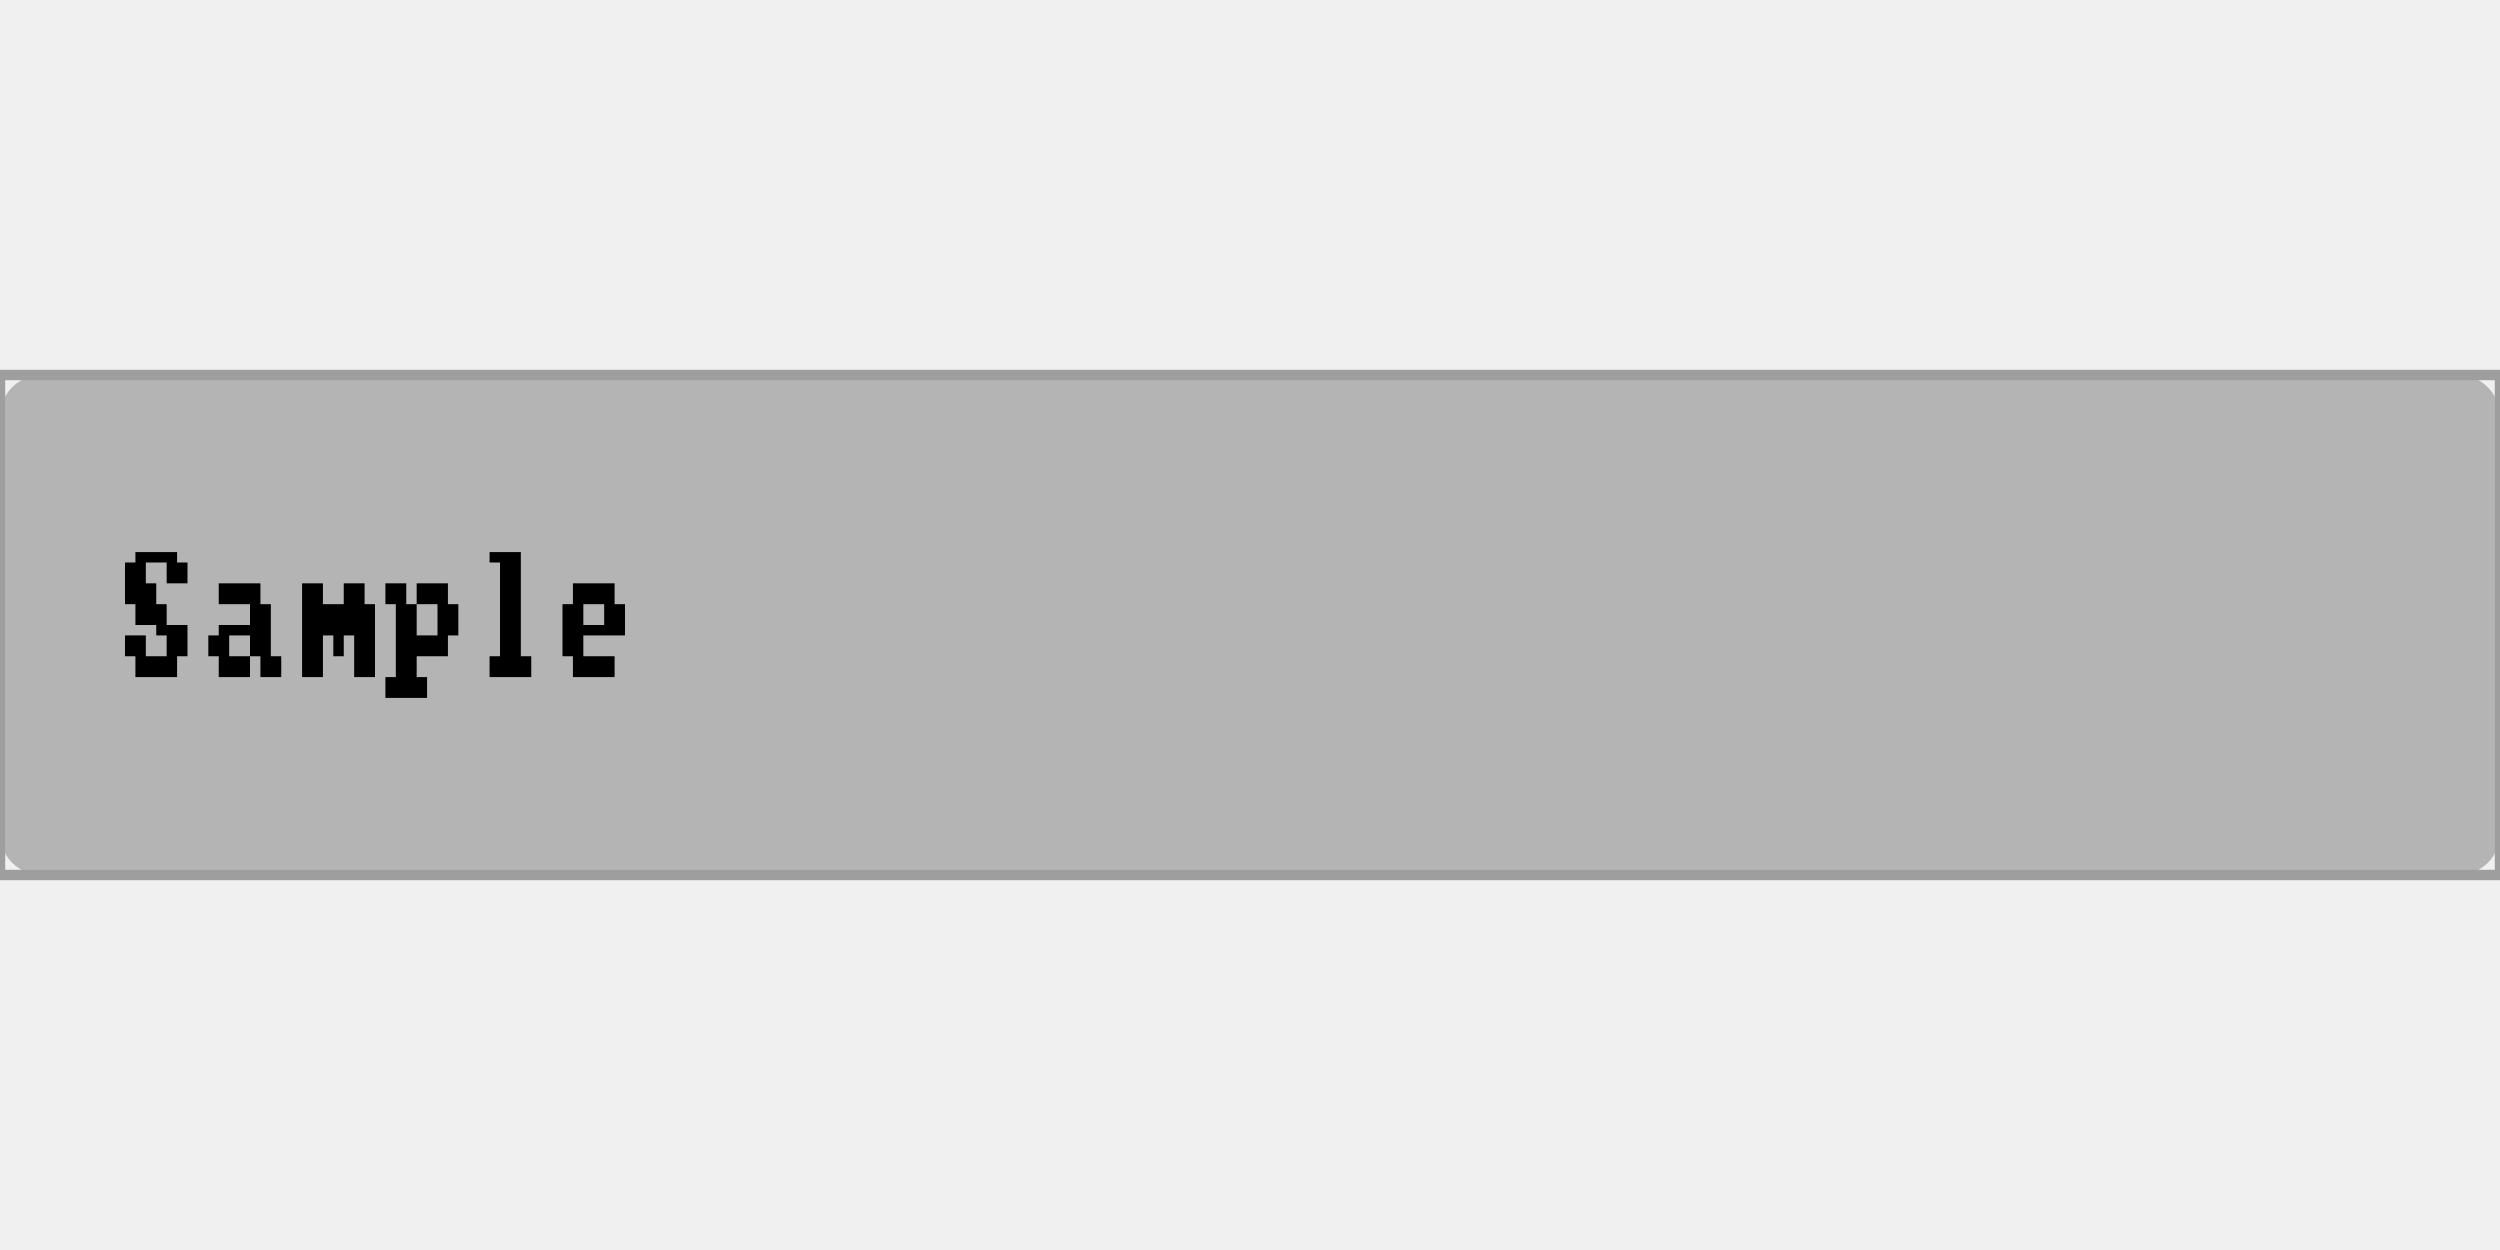
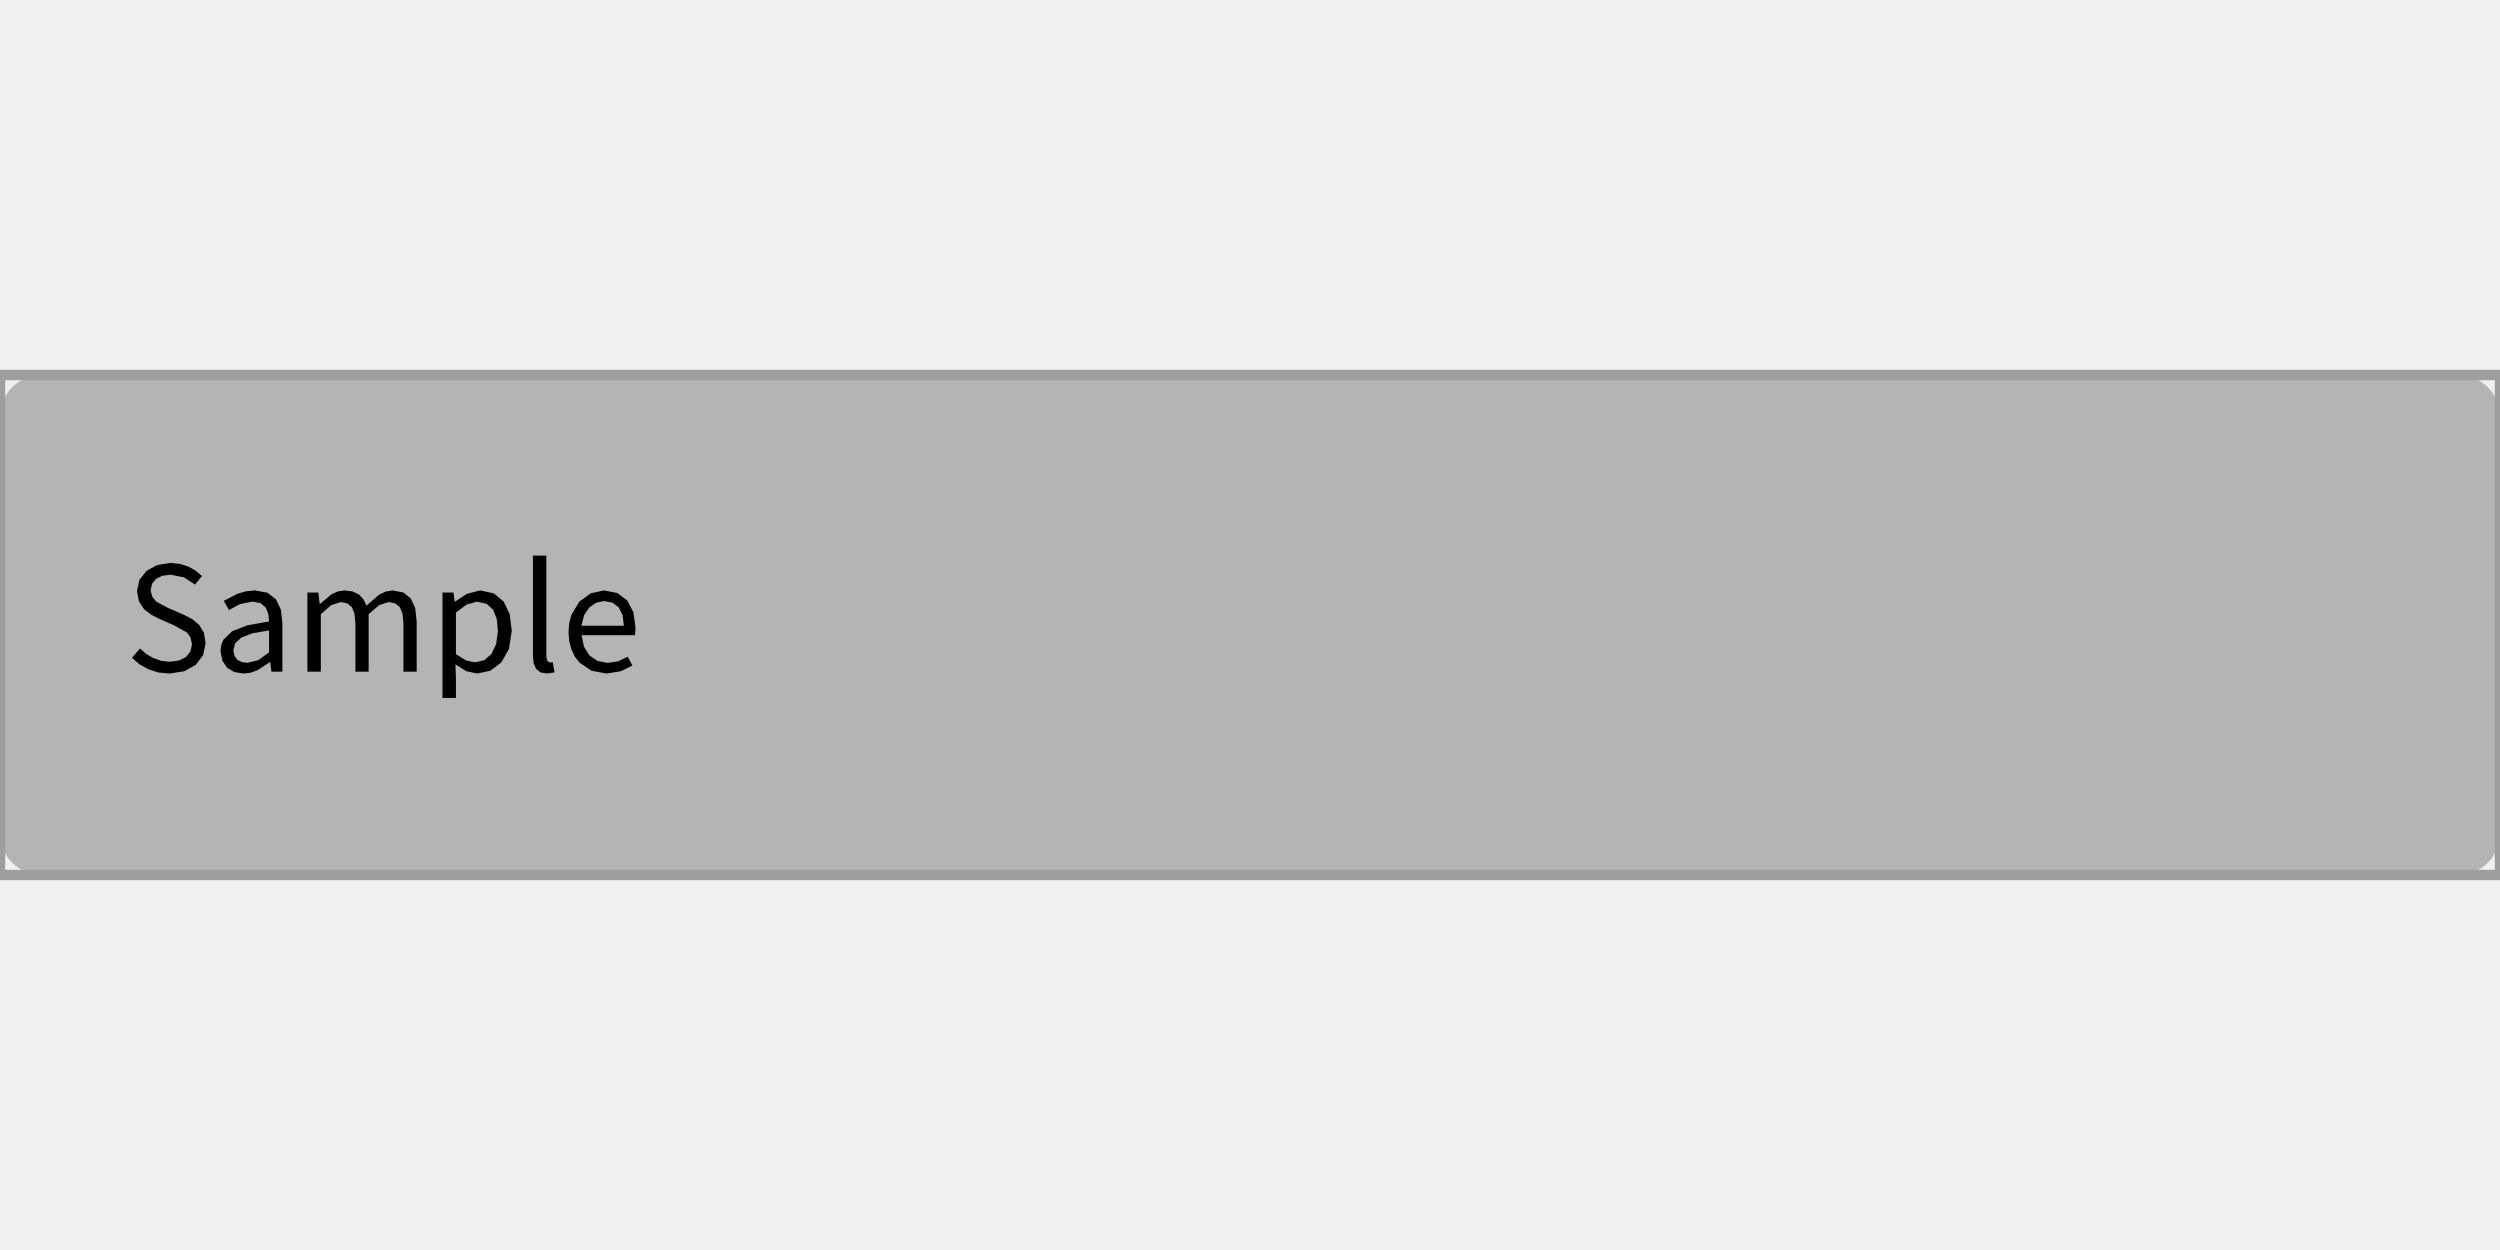
<svg xmlns="http://www.w3.org/2000/svg" width="240" height="120" viewBox="0 0 240 120">
  <rect x="0" y="0" width="240" height="120" fill="rgba(240,240,240,1.00)" />
  <rect x="0" y="36" width="240" height="48" rx="4" ry="4" fill="rgba(180,180,180,1.00)" />
  <rect x="0" y="36" width="240" height="48" fill="none" stroke="rgba(158,158,158,1.00)" stroke-width="1" />
-   <path d="M13 53h1v1h-1zM14 53h1v1h-1zM15 53h1v1h-1zM16 53h1v1h-1zM12 54h1v2h-1zM13 54h1v2h-1zM16 54h1v2h-1zM17 54h1v2h-1zM12 56h1v2h-1zM13 56h1v2h-1zM14 56h1v2h-1zM13 58h1v2h-1zM14 58h1v2h-1zM15 58h1v2h-1zM15 60h1v1h-1zM16 60h1v1h-1zM17 60h1v1h-1zM12 61h1v2h-1zM13 61h1v2h-1zM16 61h1v2h-1zM17 61h1v2h-1zM13 63h1v2h-1zM14 63h1v2h-1zM15 63h1v2h-1zM16 63h1v2h-1zM21 56h1v2h-1zM22 56h1v2h-1zM23 56h1v2h-1zM24 56h1v2h-1zM24 58h1v2h-1zM25 58h1v2h-1zM21 60h1v1h-1zM22 60h1v1h-1zM23 60h1v1h-1zM24 60h1v1h-1zM25 60h1v1h-1zM20 61h1v2h-1zM21 61h1v2h-1zM24 61h1v2h-1zM25 61h1v2h-1zM21 63h1v2h-1zM22 63h1v2h-1zM23 63h1v2h-1zM25 63h1v2h-1zM26 63h1v2h-1zM29 56h1v2h-1zM30 56h1v2h-1zM33 56h1v2h-1zM34 56h1v2h-1zM29 58h1v2h-1zM30 58h1v2h-1zM31 58h1v2h-1zM32 58h1v2h-1zM33 58h1v2h-1zM34 58h1v2h-1zM35 58h1v2h-1zM29 60h1v1h-1zM30 60h1v1h-1zM31 60h1v1h-1zM32 60h1v1h-1zM33 60h1v1h-1zM34 60h1v1h-1zM35 60h1v1h-1zM29 61h1v2h-1zM30 61h1v2h-1zM32 61h1v2h-1zM34 61h1v2h-1zM35 61h1v2h-1zM29 63h1v2h-1zM30 63h1v2h-1zM34 63h1v2h-1zM35 63h1v2h-1zM37 56h1v2h-1zM38 56h1v2h-1zM40 56h1v2h-1zM41 56h1v2h-1zM42 56h1v2h-1zM38 58h1v2h-1zM39 58h1v2h-1zM42 58h1v2h-1zM43 58h1v2h-1zM38 60h1v1h-1zM39 60h1v1h-1zM42 60h1v1h-1zM43 60h1v1h-1zM38 61h1v2h-1zM39 61h1v2h-1zM40 61h1v2h-1zM41 61h1v2h-1zM42 61h1v2h-1zM38 63h1v2h-1zM39 63h1v2h-1zM37 65h1v2h-1zM38 65h1v2h-1zM39 65h1v2h-1zM40 65h1v2h-1zM47 53h1v1h-1zM48 53h1v1h-1zM49 53h1v1h-1zM48 54h1v2h-1zM49 54h1v2h-1zM48 56h1v2h-1zM49 56h1v2h-1zM48 58h1v2h-1zM49 58h1v2h-1zM48 60h1v1h-1zM49 60h1v1h-1zM48 61h1v2h-1zM49 61h1v2h-1zM47 63h1v2h-1zM48 63h1v2h-1zM49 63h1v2h-1zM50 63h1v2h-1zM55 56h1v2h-1zM56 56h1v2h-1zM57 56h1v2h-1zM58 56h1v2h-1zM54 58h1v2h-1zM55 58h1v2h-1zM58 58h1v2h-1zM59 58h1v2h-1zM54 60h1v1h-1zM55 60h1v1h-1zM56 60h1v1h-1zM57 60h1v1h-1zM58 60h1v1h-1zM59 60h1v1h-1zM54 61h1v2h-1zM55 61h1v2h-1zM55 63h1v2h-1zM56 63h1v2h-1zM57 63h1v2h-1zM58 63h1v2h-1z" fill="rgba(0,0,0,1.00)" />
+   <path d="M19.74 61.75L19.58 60.75L19.13 60.00L18.46 59.44L17.63 59.01L16.17 58.38L15.02 57.77L14.62 57.30L14.46 56.65L14.60 56.04L14.99 55.57L15.59 55.27L16.38 55.17L17.67 55.43L18.72 56.12L19.39 55.30L18.79 54.79L18.08 54.39L17.27 54.13L16.38 54.04L15.09 54.24L14.07 54.80L13.39 55.66L13.15 56.75L13.34 57.74L13.83 58.48L14.51 59.01L15.23 59.38L16.70 60.03L17.93 60.71L18.29 61.19L18.43 61.86L18.28 62.54L17.86 63.07L17.18 63.41L16.27 63.53L15.48 63.44L14.73 63.18L14.04 62.78L13.44 62.25L12.67 63.15L13.40 63.78L14.25 64.25L15.21 64.56L16.26 64.66L16.26 64.66L17.70 64.44L18.80 63.82L19.50 62.89ZM25.94 63.57L26.06 64.48L27.11 64.48L27.11 59.80L26.96 58.52L26.49 57.53L25.67 56.90L24.47 56.68L23.58 56.77L22.78 57.01L21.49 57.68L21.98 58.56L23.02 58.00L24.26 57.75L25.03 57.91L25.52 58.34L25.76 58.95L25.83 59.66L23.74 60.03L22.29 60.60L21.44 61.42L21.24 61.92L21.17 62.51L21.34 63.42L21.80 64.10L22.50 64.52L23.38 64.66L23.38 64.66L24.07 64.58L24.72 64.34L25.90 63.57ZM22.40 62.42L22.58 61.75L23.16 61.21L24.22 60.80L25.83 60.52L25.83 62.63L24.78 63.38L23.75 63.63L23.75 63.63L23.22 63.56L22.79 63.35L22.51 62.98ZM32.71 57.80L33.33 57.92L33.78 58.28L34.03 58.91L34.12 59.83L34.12 64.48L35.39 64.48L35.39 58.96L36.40 58.09L37.31 57.80L37.94 57.92L38.38 58.28L38.64 58.91L38.73 59.83L38.73 64.48L40.00 64.48L40.00 59.66L39.86 58.38L39.43 57.45L38.72 56.88L37.70 56.68L37.03 56.79L36.39 57.09L35.18 58.14L34.89 57.53L34.46 57.07L33.86 56.78L33.08 56.68L32.42 56.78L31.81 57.06L30.72 57.98L30.69 57.98L30.56 56.88L29.51 56.88L29.51 64.48L30.80 64.48L30.80 58.96L31.80 58.09ZM44.77 64.44L45.82 64.66L47.07 64.39L48.13 63.59L48.86 62.30L49.13 60.56L48.93 58.96L48.35 57.74L47.40 56.96L46.10 56.68L44.82 57.01L43.68 57.76L43.65 57.76L43.53 56.88L42.48 56.88L42.48 67.00L43.77 67.00L43.77 65.11L43.72 63.78ZM44.81 58.03L45.78 57.76L46.71 57.96L47.34 58.53L47.69 59.42L47.80 60.57L47.63 61.84L47.18 62.78L46.49 63.38L45.61 63.58L45.61 63.58L44.75 63.41L43.77 62.80L43.77 58.80ZM52.55 63.47L52.45 63.05L52.45 53.34L51.16 53.34L51.16 62.97L51.23 63.69L51.47 64.22L51.89 64.55L52.50 64.66L52.50 64.66L53.24 64.55L53.06 63.57L52.80 63.60ZM59.37 63.48L58.35 63.64L57.36 63.45L56.58 62.92L56.06 62.08L55.83 60.98L60.96 60.98L61.01 60.25L60.81 58.78L60.22 57.65L59.27 56.93L57.98 56.68L56.71 56.96L55.62 57.75L54.86 59.01L54.65 59.80L54.57 60.69L54.65 61.58L54.86 62.36L55.19 63.05L55.63 63.61L56.79 64.39L58.21 64.66L58.21 64.66L59.60 64.44L60.71 63.89L60.26 63.04ZM58.00 57.70L58.80 57.86L59.40 58.31L59.77 59.05L59.89 60.07L55.82 60.07L56.07 59.06L56.57 58.32L57.23 57.86Z" fill="rgba(0,0,0,1.00)" fill-rule="nonzero" data-text="1" />
</svg>
